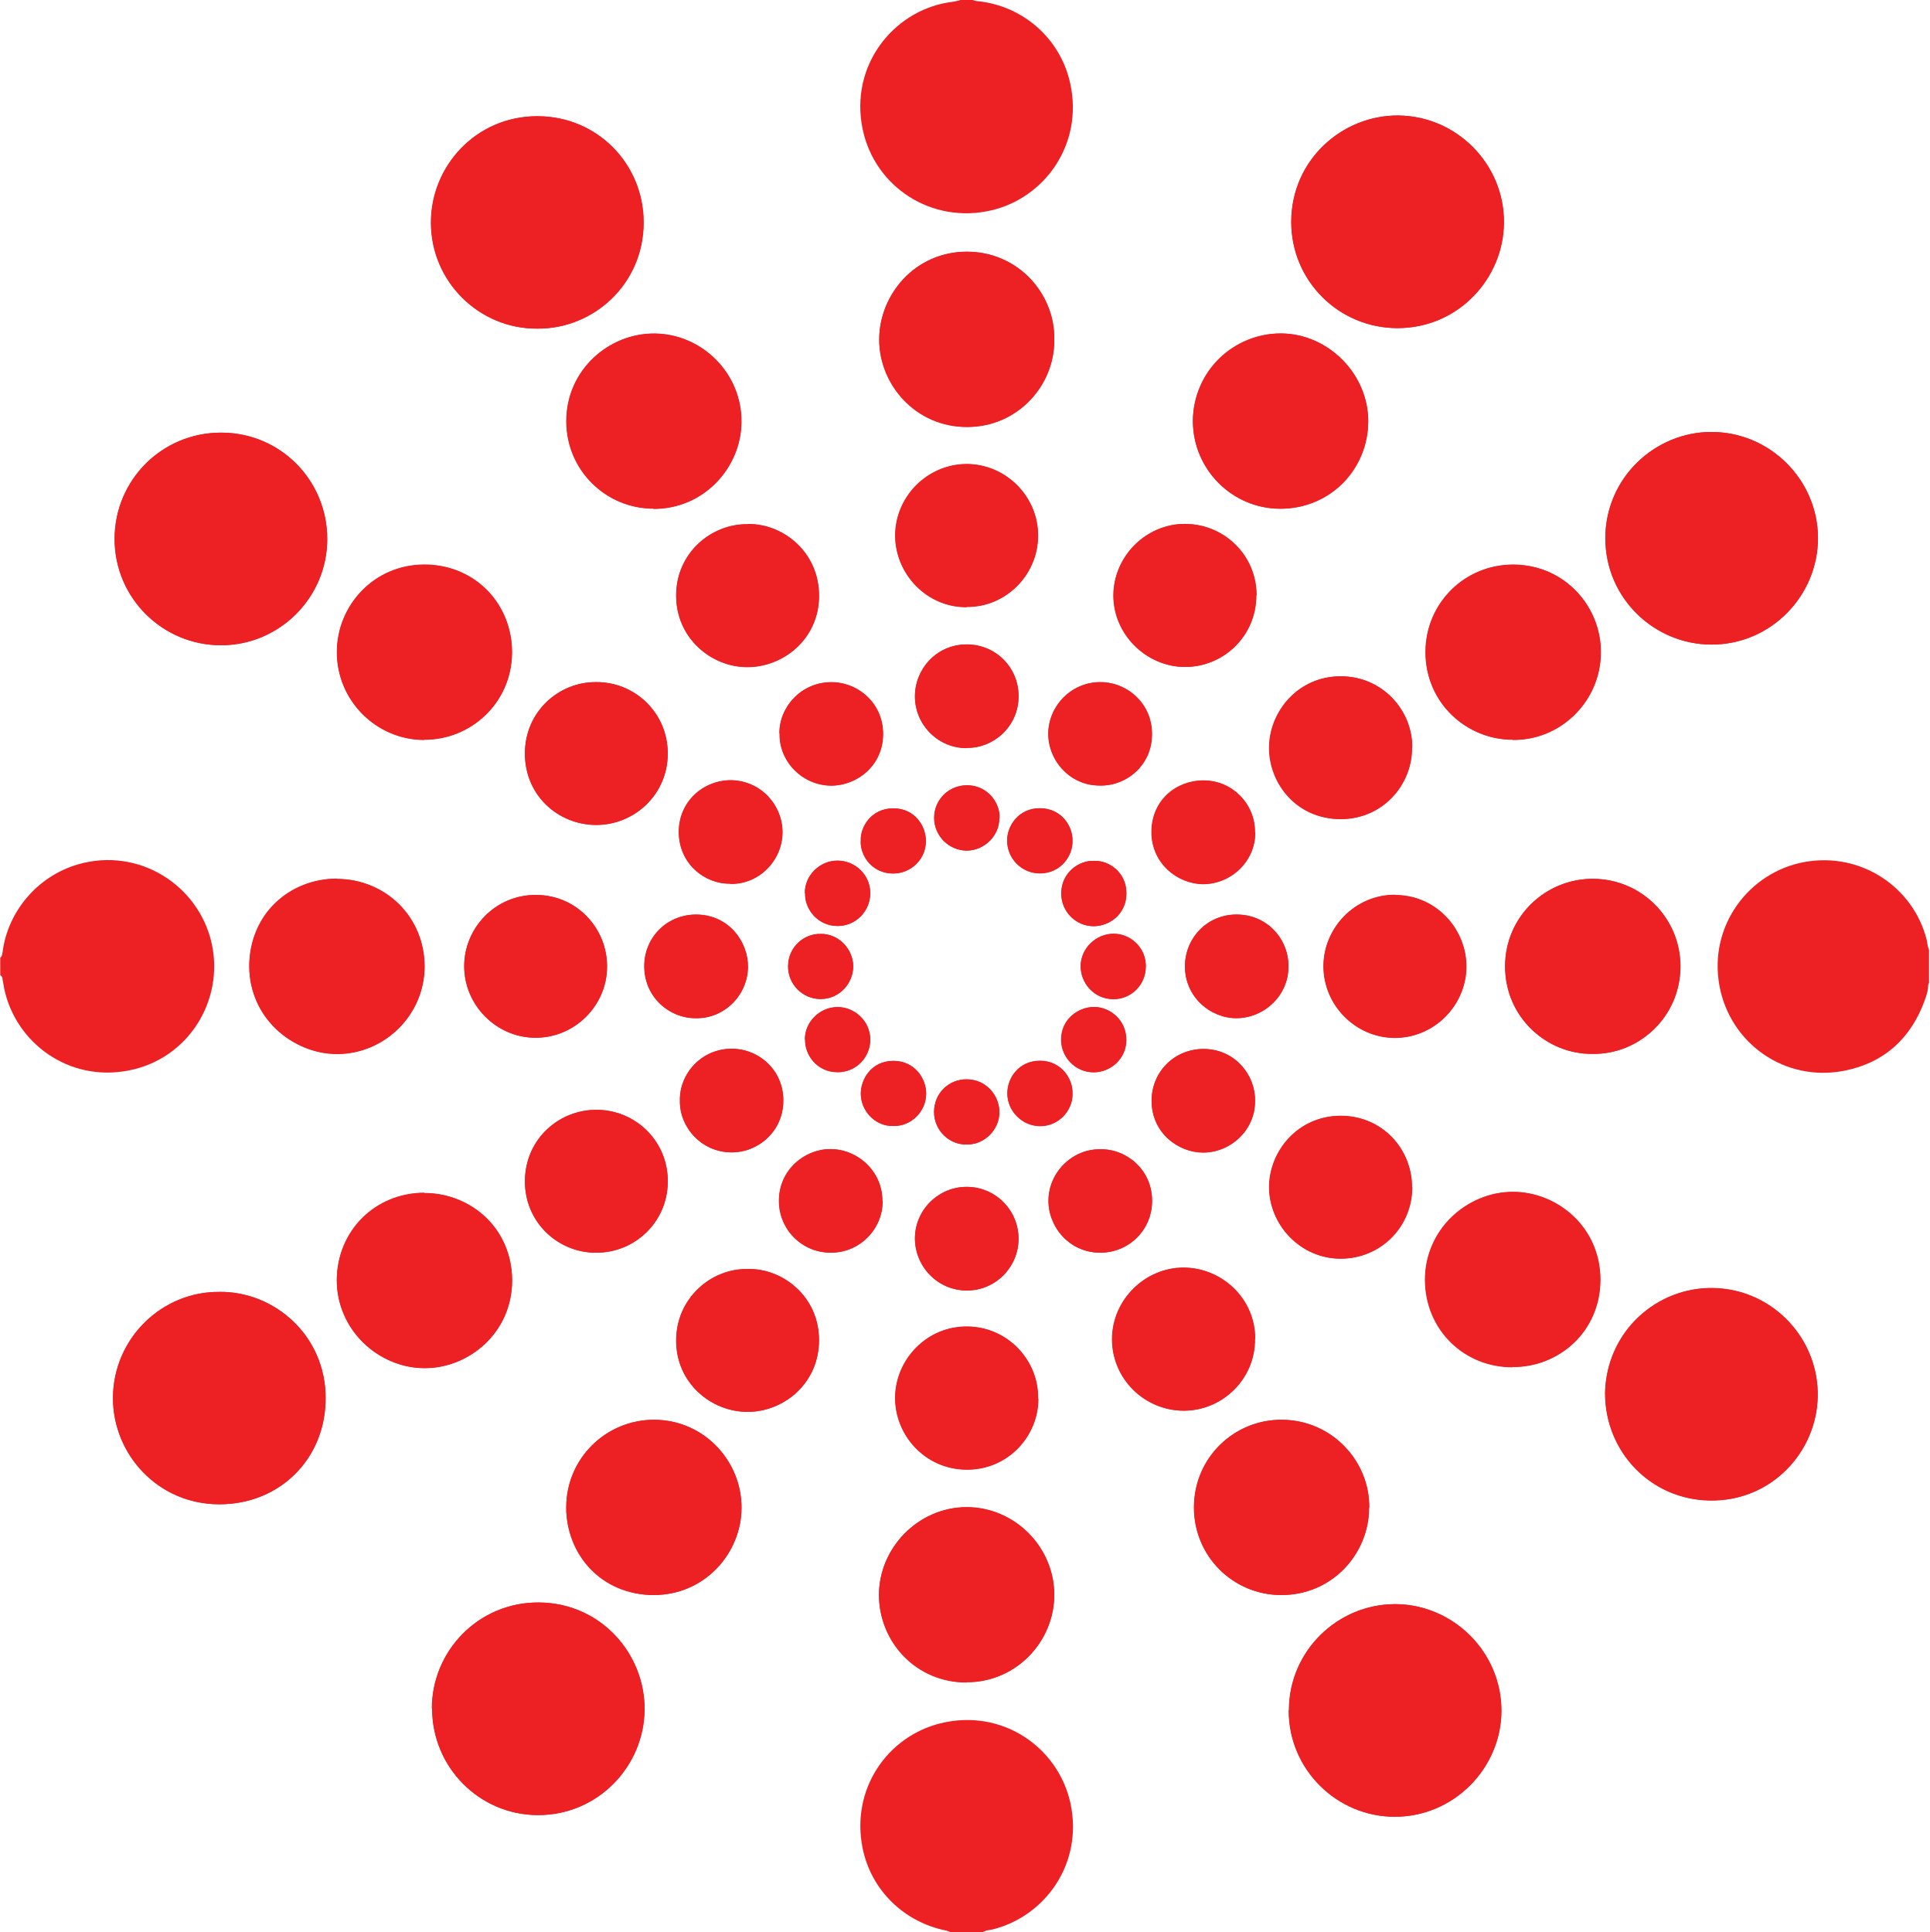
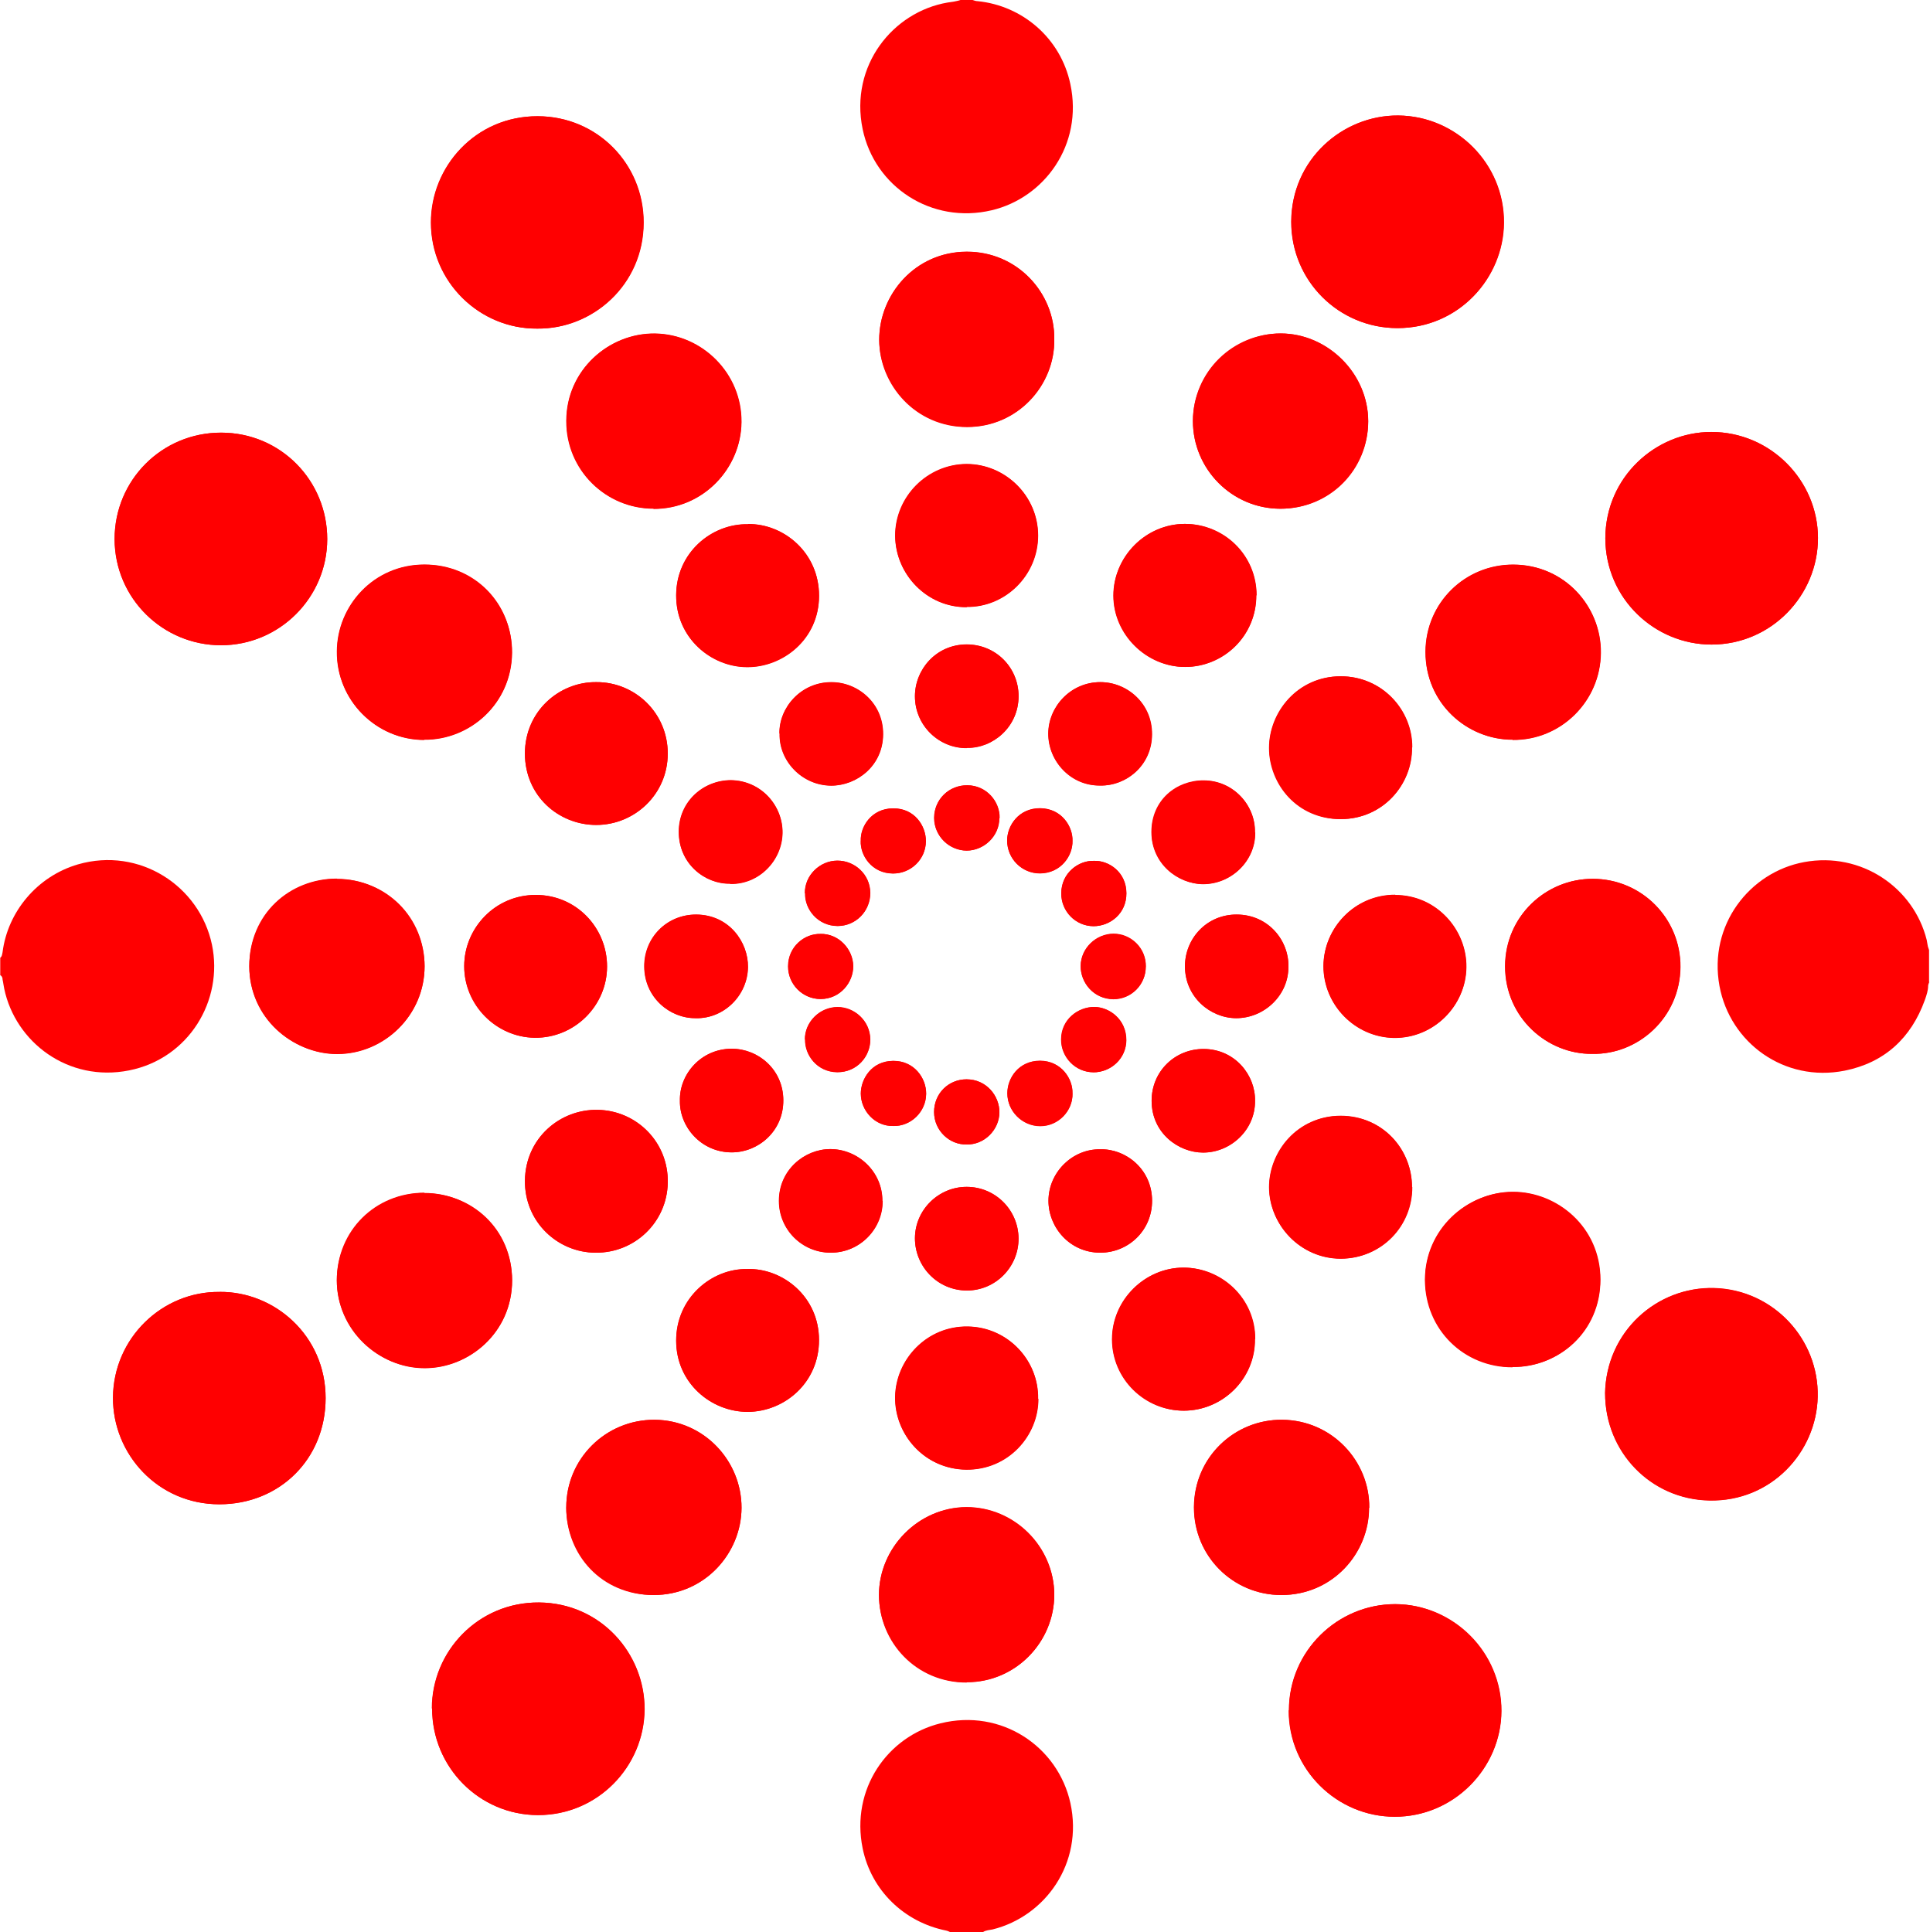
<svg xmlns="http://www.w3.org/2000/svg" id="Layer_1" data-name="Layer 1" viewBox="0 0 478.98 479.73">
  <defs>
    <style>
      .cls-1 {
-         fill: #ed2024;
+         fill: #FF0001;
      }
    </style>
  </defs>
  <path class="cls-1" d="M398.49,346c0,14.54,11.3,26.31,25.84,26.6,15.47.35,26.66-12.11,26.94-25.73.35-14.31-11.01-26.6-25.73-27-14.2-.41-26.83,10.78-27.06,26.19h0v-.06ZM54.87,160.22c14.54,0,26.37-11.82,26.37-26.37s-11.53-26.37-26.31-26.42c-14.66,0-26.48,11.76-26.48,26.42s11.99,26.37,26.42,26.37ZM133.39,81.59c13.68.12,26.31-10.84,26.37-26.31,0-14.54-11.47-26.37-26.31-26.42-15.47,0-26.54,12.57-26.48,26.42,0,14.72,12.05,26.42,26.37,26.31h.06ZM346.92,81.47c15.18,0,26.31-12.4,26.42-26.13.12-14.6-11.76-26.54-26.25-26.66-13.85-.06-26.48,11.01-26.54,26.37,0,14.72,11.88,26.37,26.31,26.42h.06ZM54.53,320.79c-14.31-.17-26.37,11.53-26.48,26.25-.06,14.02,11.13,26.48,26.42,26.48s26.37-11.59,26.37-26.37c0-15.53-12.69-26.48-26.31-26.37ZM107.26,424.22c0,14.54,11.71,26.42,26.25,26.48,14.83,0,26.42-12.05,26.48-26.25.06-13.85-10.89-26.42-26.19-26.54-15.01-.12-26.6,12.05-26.6,26.31h.06ZM319.98,424.69c0,14.72,11.94,26.42,26.31,26.42s26.42-11.94,26.48-26.25c.06-14.54-11.82-26.48-26.37-26.54-14.25,0-26.37,11.53-26.37,26.37h-.06ZM398.55,133.68c.06,15.07,12.34,26.37,26.37,26.37,14.83,0,26.48-12.28,26.42-26.48,0-14.25-11.76-26.31-26.48-26.31-13.85,0-26.25,11.24-26.31,26.42ZM339.91,374.39c.17-11.47-9.16-21.73-21.61-21.85-11.76-.12-21.85,9.27-21.9,21.73,0,12.11,9.68,21.73,21.67,21.79,12.81,0,21.85-10.43,21.79-21.67h.06ZM83.62,218.22c-11.71,0-21.73,9.33-21.73,21.73s10.72,21.85,21.85,21.79c11.65,0,21.67-9.62,21.67-21.79s-9.45-21.67-21.79-21.67h0v-.06ZM395.31,261.68c11.36.23,21.79-9.04,21.85-21.56.12-12.11-9.68-21.85-21.73-21.9-11.76,0-21.73,9.39-21.79,21.67,0,12.86,10.55,21.9,21.61,21.79h.06ZM105.29,183.69c11.36.12,21.73-8.92,21.85-21.61.06-12.11-9.56-21.9-21.73-21.85-12.63,0-21.67,10.26-21.73,21.56-.12,12.11,9.73,21.96,21.67,21.96h-.06v-.06ZM375.55,183.69c11.88.12,21.79-9.56,21.85-21.61.12-11.47-8.98-21.85-21.73-21.9-11.99,0-21.73,9.5-21.79,21.67,0,12.81,10.37,21.85,21.61,21.79h.06v.06ZM140.58,374.27c0,11.88,9.5,21.73,21.67,21.79,12.81,0,21.79-10.43,21.85-21.67,0-11.53-9.21-21.79-21.61-21.85-12.11,0-21.9,9.68-21.9,21.73ZM375.55,339.45c11.42.12,21.73-9.04,21.73-21.67s-10.72-21.79-21.67-21.79c-11.59,0-21.85,9.33-21.85,21.79s9.79,21.79,21.73,21.73h0l.06-.06ZM261.74,84.2c.12-11.36-9.1-21.73-21.73-21.67-12.86,0-21.79,10.66-21.73,21.9,0,11.13,9.04,21.67,21.85,21.61,12.52,0,21.79-10.31,21.61-21.79h0v-.06ZM105.35,296.22c-12.17,0-21.73,9.91-21.73,21.73s10.2,21.85,21.85,21.79c11.01,0,21.67-8.87,21.67-21.79s-10.14-21.73-21.79-21.67h0v-.06ZM240.01,417.73c12.17,0,21.73-10.02,21.73-21.73s-9.85-21.73-21.79-21.73-21.73,9.97-21.73,21.79,9.33,21.79,21.79,21.73h0v-.06ZM317.89,126.32c12.4,0,21.79-10.2,21.79-21.73s-9.91-21.79-21.73-21.79-21.73,9.39-21.79,21.73c0,11.94,9.68,21.79,21.73,21.79ZM162.25,126.32c12.34.06,21.73-10.02,21.85-21.5.12-12.11-9.73-21.85-21.5-22.02-11.42-.12-21.9,9.04-21.96,21.67,0,12.23,9.85,21.85,21.67,21.79h-.06v.06ZM185.72,130.15c-9.04-.17-17.79,7.07-17.85,17.62-.06,10.66,8.69,17.79,17.62,17.85,8.81,0,17.79-6.9,17.85-17.67,0-10.72-8.75-17.91-17.62-17.85h0v.06ZM147.88,311.05c9.62.12,17.73-7.53,17.91-17.38.17-10.02-7.76-17.91-17.38-18.08-9.33-.17-17.96,7.01-18.08,17.56-.12,10.26,8.11,17.85,17.56,17.91ZM185.54,315.11c-8.92-.17-17.73,7.19-17.67,17.79,0,10.49,8.69,17.73,17.79,17.67,8.98,0,17.73-7.19,17.67-17.85,0-10.72-8.98-17.85-17.79-17.62ZM350.57,185.6c0-9.39-7.53-17.73-17.79-17.67-10.6,0-17.73,8.81-17.73,17.79s6.95,17.73,17.79,17.67c10.49,0,17.79-8.63,17.67-17.79h.06ZM148.05,169.38c-9.16-.12-17.73,7.19-17.73,17.73s8.63,17.79,17.73,17.73c9.45,0,17.73-7.53,17.73-17.73s-8.23-17.79-17.73-17.73ZM350.57,294.77c0-9.21-7.3-17.73-17.73-17.73s-17.73,8.92-17.73,17.73c0,9.33,7.59,17.73,17.79,17.73s17.79-8.11,17.73-17.79h0l-.06.06ZM346.4,222.22c-10.14,0-17.79,8.29-17.85,17.67,0,9.62,7.82,17.67,17.5,17.85,9.91.12,17.85-8,17.96-17.5.12-9.45-7.48-17.96-17.67-17.96h.06v-.06ZM257.74,347.33c.17-9.45-7.48-17.73-17.38-17.91-10.2-.17-17.91,8.11-18.08,17.44-.17,9.27,7.19,17.96,17.62,18.08,10.37.12,17.91-8.34,17.91-17.56h-.06v-.06ZM311.92,147.82c0-10.02-8.29-17.73-17.79-17.73s-17.73,8.11-17.73,17.79,8.17,17.73,17.79,17.73,17.73-7.65,17.67-17.79h.06ZM133.04,222.22c-10.14,0-17.79,8.29-17.79,17.67s7.82,17.67,17.5,17.79c9.91.12,17.96-8,17.96-17.67s-7.59-17.79-17.67-17.79ZM240.01,150.72c9.62.12,17.73-7.88,17.73-17.73s-8.17-17.73-17.73-17.73-17.73,8.17-17.73,17.79,7.94,17.85,17.79,17.73h0l-.06-.06ZM311.58,332.49c0-9.91-8.29-17.73-17.79-17.73s-17.73,7.94-17.73,17.79,8.05,17.73,17.79,17.73,17.79-7.94,17.67-17.79h.06ZM168.8,273.33c-.12,6.49,5.27,12.75,12.81,12.81,6.66,0,12.92-5.22,12.86-12.92,0-7.59-6.2-12.81-12.81-12.81-7.59,0-13.04,6.32-12.86,12.92ZM172.74,252.82c6.95.17,12.86-5.62,12.92-12.69.12-6.2-4.69-12.92-12.81-13.04-7.53,0-12.98,5.91-12.92,12.86,0,7.76,6.43,12.92,12.75,12.86h.06ZM273.16,285.38c-6.95-.12-12.81,5.74-12.86,12.75,0,6.61,5.22,12.92,12.86,12.92,7.01,0,12.92-5.56,12.86-12.92,0-7.88-6.61-12.92-12.86-12.75ZM181.25,219.44c7.07.17,12.86-5.74,12.98-12.63.12-6.72-5.22-12.98-12.75-13.1-6.9,0-12.98,5.33-12.98,12.81,0,7.94,6.49,12.98,12.69,12.86h.06v.06ZM311.58,273.33c.12-6.37-4.98-12.81-12.75-12.86-7.07,0-12.92,5.5-12.92,12.86,0,8.11,6.78,12.86,12.75,12.86,6.84,0,12.98-5.62,12.92-12.86ZM240.07,185.72c6.37.12,12.75-5.1,12.81-12.81,0-7.13-5.62-12.92-12.92-12.86-7.59,0-12.81,6.26-12.81,12.86,0,7.36,6.08,12.98,12.92,12.86h0v-.06ZM240.01,294.71c-6.95,0-12.81,5.68-12.86,12.75,0,7.01,5.62,12.92,12.86,12.98,7.13,0,12.92-5.85,12.86-12.92-.06-7.07-5.79-12.81-12.86-12.81ZM311.58,206.69c.12-6.72-5.33-12.81-12.69-12.86-6.78,0-12.98,5.22-12.98,12.81s6.55,12.86,12.75,12.92c7.07,0,13.04-5.79,12.98-12.81h-.06v-.06ZM219.09,298.19c0-7.3-6.08-12.86-12.92-12.86-6.37,0-12.75,5.16-12.75,12.86,0,7.07,5.68,12.81,12.81,12.86,7.36,0,12.98-5.97,12.92-12.86h-.06ZM319.86,240.01c.17-6.32-4.87-12.92-12.86-12.92-7.53,0-12.81,6.03-12.81,12.81,0,7.65,6.32,12.86,12.69,12.92,7.01,0,13.04-5.74,12.98-12.81ZM273.1,195.05c6.43.12,12.81-4.98,12.86-12.69,0-7.59-6.08-12.98-12.81-12.98-7.36,0-12.86,6.08-12.92,12.75,0,7.01,5.68,13.04,12.81,12.92h.06ZM193.54,182.12c-.23,6.78,5.5,12.92,12.81,12.98,6.37,0,12.81-4.93,12.86-12.75,0-7.65-6.2-12.98-12.86-12.92-7.53,0-12.98,6.32-12.86,12.75h.06v-.06ZM199.86,258.09c-.12,3.88,2.96,8.11,8,8.17,4.87,0,8.23-3.94,8.17-8.11,0-4.64-3.94-8.05-8.11-8.05-4.46,0-8.17,3.71-8.11,8.05h.06v-.06ZM284.46,240.01c0-4.46-3.71-8.11-8-8.11s-8.11,3.59-8.17,8c0,4.17,3.24,8.17,8.11,8.23,4.46,0,8.05-3.59,8.05-8.05h0v-.06ZM266.26,271.48c.12-3.53-2.67-8.05-8.05-8.05s-8.11,4.29-8.11,8.05c0,4.4,3.65,8.17,8.17,8.17s8.11-3.82,8-8.11h0v-.06ZM221.76,279.59c4.35.12,8.11-3.53,8.17-8,0-3.88-2.96-8.23-8.17-8.17-5.45,0-8.05,4.58-8.05,8.11,0,4.23,3.53,8.17,8.05,8.05ZM203.68,231.9c-4-.12-8.05,3.19-8.05,8.05,0,4.46,3.65,8.11,8.05,8.11,4.87,0,8.17-4.11,8.11-8.17,0-4.17-3.59-8.11-8.17-8h.06ZM213.7,208.78c-.17,3.65,2.78,8.05,8,8.11,4.46,0,8.11-3.53,8.17-8,0-3.77-2.78-8.23-8.11-8.17-5.45,0-8.23,4.58-8.05,8.05ZM239.95,284.17c4.35.17,8.11-3.59,8.17-8,0-4.06-3.19-8.17-8.17-8.17-4.46,0-8.05,3.65-8.05,8.11,0,4.69,3.94,8.23,8.05,8.05ZM266.26,208.78c.12-3.53-2.67-8.05-8.05-8.11-5.27,0-8.17,4.35-8.17,8,0,4.52,3.65,8.23,8.17,8.17,5.1,0,8.17-4.35,8.05-8.11h0v.06ZM271.59,213.76c-3.71-.17-8.05,2.9-8.11,8.05,0,4.46,3.53,8.11,8,8.17,4.17,0,8.23-3.19,8.17-8.17,0-5.27-4.4-8.17-8.05-8.05ZM199.86,221.82c-.12,3.94,3.13,8.05,8.05,8.11,4.52,0,8.17-3.65,8.11-8.23,0-4.64-3.94-8.05-8.17-8-4.29,0-8.11,3.65-8.05,8.11h.06ZM248.12,203.16c.12-4.11-3.24-8.11-8-8.17-4.52,0-8.23,3.59-8.23,8.11s3.94,8.05,8.05,8.11c4.29,0,8.17-3.59,8.11-8.05h.06ZM271.42,266.26c4.46,0,8.17-3.48,8.23-7.94,0-5.27-4.29-8.17-7.88-8.29-4.11,0-8.23,3.13-8.29,8.05,0,4.46,3.53,8.11,8,8.17h-.06Z" />
  <path class="cls-1" d="M0,237.87c.52-.35.52-.93.64-1.45,1.27-10.02,8.58-18.83,18.72-21.79,15.24-4.4,30.19,5.33,33.26,19.93,2.9,13.85-5.74,28.28-20.57,31.23-15.12,3.01-28.22-7.01-31-20.28-.17-.75-.23-1.51-.41-2.26,0-.41-.12-.87-.58-1.1v-4.29h-.06Z" />
  <path class="cls-1" d="M478.98,243.84s-.29.64-.29.93c0,1.22-.41,2.38-.81,3.53-3.42,9.5-10.08,15.59-19.93,17.56-14.95,2.96-28.45-6.9-31.06-21.03-2.78-15.12,7.48-28.28,21.03-30.77,14.14-2.61,27.18,6.32,30.42,19.35.12.52.17,1.1.29,1.62.06.29.23.58.29.87v7.94s.06,0,.06,0Z" />
  <path class="cls-1" d="M241.46,0c.41.12.81.29,1.27.29,11.01,1.1,20.57,9.1,23,20.57,3.24,15.12-6.49,28.28-19.53,31.35-14.95,3.53-29.09-5.85-32.04-20.17-3.24-15.76,7.53-29.09,21.09-31.41.7-.12,1.39-.17,2.14-.35.35-.06.75-.17,1.1-.29.99,0,1.97,0,2.96,0Z" />
  <path class="cls-1" d="M235.84,479.73s-.58-.29-.93-.35c-10.43-2.09-18.6-9.97-20.74-20.4-3.01-14.72,6.14-27.81,19.3-31.06,15.18-3.77,29.2,5.79,32.28,19.82,3.24,14.95-6.26,28.1-19.3,31.35-.81.17-1.62.17-2.38.64h-8.29s.06,0,.06,0Z" />
  <path class="cls-1" d="M398.49,346c.29-15.36,12.86-26.54,27.06-26.19,14.72.41,26.02,12.69,25.73,27-.29,13.68-11.47,26.08-26.94,25.73-14.49-.29-25.84-12.05-25.84-26.6h0v.06Z" />
  <path class="cls-1" d="M54.87,160.22c-14.37,0-26.37-11.53-26.42-26.37,0-14.66,11.76-26.48,26.48-26.42,14.78,0,26.31,11.99,26.31,26.42s-11.82,26.37-26.37,26.37Z" />
  <path class="cls-1" d="M133.39,81.59c-14.31.12-26.37-11.65-26.37-26.31,0-13.85,11.01-26.48,26.48-26.42,14.78,0,26.37,11.88,26.31,26.42,0,15.47-12.69,26.48-26.37,26.31h-.06Z" />
  <path class="cls-1" d="M346.92,81.47c-14.49,0-26.37-11.65-26.31-26.42,0-15.41,12.69-26.48,26.54-26.37,14.49.12,26.37,12.05,26.25,26.66-.12,13.73-11.24,26.13-26.42,26.13h-.06Z" />
  <path class="cls-1" d="M54.53,320.79c13.62-.12,26.31,10.84,26.31,26.37s-11.82,26.37-26.37,26.37c-15.3,0-26.48-12.46-26.42-26.48.06-14.72,12.17-26.42,26.48-26.25Z" />
  <path class="cls-1" d="M107.26,424.22c0-14.25,11.53-26.42,26.6-26.31,15.3.12,26.25,12.69,26.19,26.54-.12,14.2-11.65,26.31-26.48,26.25-14.54,0-26.31-11.88-26.25-26.48h-.06Z" />
  <path class="cls-1" d="M319.98,424.69c0-14.78,12.17-26.37,26.37-26.37s26.42,11.94,26.37,26.54c-.06,14.31-11.82,26.31-26.48,26.25-14.31,0-26.37-11.71-26.31-26.42h.06Z" />
  <path class="cls-1" d="M398.55,133.68c0-15.18,12.46-26.42,26.31-26.42,14.72,0,26.42,12.05,26.48,26.31,0,14.25-11.53,26.48-26.42,26.48-14.02,0-26.31-11.3-26.37-26.37Z" />
  <path class="cls-1" d="M339.91,374.39c0,11.24-8.98,21.67-21.79,21.67-12.05,0-21.73-9.68-21.67-21.79,0-12.46,10.14-21.85,21.9-21.73,12.46.12,21.73,10.37,21.61,21.85h-.06Z" />
  <path class="cls-1" d="M83.62,218.22c12.34,0,21.73,10.08,21.79,21.67,0,12.17-9.97,21.73-21.67,21.79-11.13,0-21.85-8.81-21.85-21.79s10.02-21.73,21.73-21.73h0v.06Z" />
  <path class="cls-1" d="M395.31,261.68c-11.13.12-21.67-8.92-21.61-21.79,0-12.28,10.02-21.73,21.79-21.67,12.05,0,21.79,9.79,21.73,21.9-.12,12.57-10.49,21.79-21.85,21.56h-.06Z" />
  <path class="cls-1" d="M105.29,183.69c-11.94,0-21.79-9.85-21.67-21.96.06-11.3,9.1-21.56,21.73-21.56s21.85,9.79,21.73,21.85c-.06,12.69-10.49,21.73-21.85,21.61h.06v.06Z" />
  <path class="cls-1" d="M375.55,183.69c-11.24,0-21.67-8.98-21.61-21.79,0-12.17,9.79-21.73,21.79-21.67,12.75,0,21.85,10.43,21.73,21.9-.12,12.05-9.97,21.73-21.85,21.61h-.06v-.06Z" />
  <path class="cls-1" d="M140.58,374.27c0-12.05,9.79-21.79,21.9-21.73,12.4.12,21.67,10.31,21.61,21.85,0,11.18-9.04,21.67-21.85,21.67s-21.67-9.85-21.67-21.79Z" />
  <path class="cls-1" d="M375.55,339.45c-11.94,0-21.73-9.73-21.73-21.73s10.26-21.85,21.85-21.79c10.95,0,21.67,8.75,21.67,21.79s-10.37,21.79-21.73,21.67h0l-.06.06Z" />
  <path class="cls-1" d="M261.74,84.2c.17,11.47-9.16,21.79-21.61,21.79s-21.79-10.49-21.85-21.61c0-11.18,8.87-21.85,21.73-21.9,12.63,0,21.85,10.31,21.73,21.67h0v.06Z" />
  <path class="cls-1" d="M105.35,296.22c11.65,0,21.73,9.21,21.79,21.67,0,12.98-10.66,21.79-21.67,21.79-11.65,0-21.85-9.45-21.85-21.79s9.56-21.73,21.73-21.73h0v.06Z" />
  <path class="cls-1" d="M240.01,417.73c-12.46,0-21.79-10.26-21.79-21.73s9.68-21.73,21.73-21.79c11.88,0,21.73,9.73,21.79,21.73,0,11.76-9.56,21.79-21.73,21.73h0v.06Z" />
  <path class="cls-1" d="M317.89,126.32c-12.05,0-21.73-9.85-21.73-21.79s10.2-21.73,21.79-21.73,21.73,9.79,21.73,21.79-9.39,21.73-21.79,21.73Z" />
  <path class="cls-1" d="M162.25,126.32c-11.82,0-21.73-9.56-21.67-21.79,0-12.63,10.55-21.79,21.96-21.67,11.76.12,21.61,9.91,21.5,22.02-.12,11.47-9.5,21.56-21.85,21.5h.06v-.06Z" />
  <path class="cls-1" d="M185.72,130.15c8.92-.12,17.67,7.13,17.62,17.85,0,10.78-8.98,17.73-17.85,17.67-8.92,0-17.67-7.24-17.62-17.85,0-10.55,8.81-17.85,17.85-17.62h0v-.06Z" />
  <path class="cls-1" d="M147.88,311.05c-9.45,0-17.67-7.65-17.56-17.91.12-10.55,8.75-17.79,18.08-17.56,9.68.17,17.62,8.05,17.38,18.08-.17,9.91-8.29,17.5-17.91,17.38Z" />
  <path class="cls-1" d="M185.54,315.11c8.87-.23,17.79,6.9,17.79,17.62s-8.63,17.79-17.67,17.85c-9.16,0-17.79-7.19-17.79-17.67s8.75-17.96,17.67-17.79Z" />
  <path class="cls-1" d="M350.57,185.6c.12,9.16-7.19,17.79-17.67,17.79s-17.79-8.92-17.79-17.67,7.07-17.73,17.73-17.79c10.26,0,17.85,8.29,17.79,17.67h-.06Z" />
  <path class="cls-1" d="M148.05,169.38c9.5-.06,17.73,7.59,17.73,17.73s-8.29,17.73-17.73,17.73-17.73-7.19-17.73-17.73,8.58-17.85,17.73-17.73Z" />
  <path class="cls-1" d="M350.57,294.77c0,9.68-7.82,17.79-17.73,17.79s-17.73-8.4-17.79-17.73c0-8.87,6.95-17.73,17.73-17.73s17.85,8.52,17.73,17.73h0l.06-.06Z" />
  <path class="cls-1" d="M346.4,222.22c10.2,0,17.79,8.58,17.67,17.96-.12,9.5-8.05,17.62-17.96,17.5-9.68-.12-17.56-8.17-17.5-17.85,0-9.39,7.71-17.73,17.85-17.67h-.06v.06Z" />
  <path class="cls-1" d="M257.74,347.33c0,9.21-7.53,17.67-17.91,17.56-10.43-.12-17.79-8.81-17.62-18.08s7.88-17.62,18.08-17.44c9.97.17,17.62,8.46,17.38,17.91h.06v.06Z" />
  <path class="cls-1" d="M311.92,147.82c0,10.14-8.34,17.79-17.67,17.79s-17.79-7.94-17.79-17.73,8-17.79,17.73-17.79,17.79,7.71,17.79,17.73h-.06Z" />
  <path class="cls-1" d="M133.04,222.22c10.08,0,17.73,8.34,17.67,17.79,0,9.68-8.05,17.79-17.96,17.67-9.68-.12-17.56-8.17-17.5-17.79,0-9.39,7.65-17.73,17.79-17.67Z" />
  <path class="cls-1" d="M240.01,150.72c-9.79.12-17.73-8.11-17.79-17.73,0-9.62,7.88-17.73,17.73-17.79,9.62,0,17.73,7.88,17.73,17.73s-8.11,17.85-17.73,17.73h0l.06.06Z" />
  <path class="cls-1" d="M311.58,332.49c.12,9.85-8.05,17.79-17.67,17.79s-17.79-8.05-17.79-17.73,8.11-17.79,17.73-17.79,17.85,7.76,17.79,17.73h-.06Z" />
  <path class="cls-1" d="M168.8,273.33c-.17-6.61,5.27-12.92,12.86-12.92,6.61,0,12.81,5.16,12.81,12.81s-6.26,12.98-12.86,12.92c-7.53,0-12.92-6.32-12.81-12.81Z" />
  <path class="cls-1" d="M172.74,252.82c-6.32.12-12.75-5.04-12.75-12.86,0-6.9,5.45-12.92,12.92-12.86,8.11,0,12.86,6.84,12.81,13.04-.12,7.07-5.97,12.81-12.92,12.69,0,0-.06,0-.06,0Z" />
  <path class="cls-1" d="M273.16,285.38c6.26-.17,12.81,4.87,12.86,12.75,0,7.36-5.85,12.92-12.86,12.92-7.59,0-12.92-6.37-12.86-12.92,0-7.01,5.91-12.86,12.86-12.75Z" />
  <path class="cls-1" d="M181.25,219.44c-6.2.12-12.75-4.93-12.69-12.86,0-7.48,6.08-12.86,12.98-12.81,7.53.12,12.86,6.37,12.75,13.1-.12,6.9-5.91,12.81-12.98,12.63h0l-.06-.06Z" />
  <path class="cls-1" d="M311.58,273.33c.12,7.24-6.08,12.92-12.92,12.86-5.97,0-12.75-4.75-12.75-12.86,0-7.36,5.85-12.92,12.92-12.86,7.76,0,12.86,6.49,12.75,12.86Z" />
  <path class="cls-1" d="M240.07,185.72c-6.84.12-12.92-5.5-12.92-12.86,0-6.61,5.22-12.81,12.81-12.86,7.24,0,12.92,5.74,12.92,12.86,0,7.71-6.43,12.92-12.81,12.81h0v.06Z" />
  <path class="cls-1" d="M240.01,294.71c7.07,0,12.81,5.68,12.86,12.81,0,7.13-5.74,12.98-12.86,12.92-7.24,0-12.86-5.91-12.86-12.98s5.91-12.81,12.86-12.75Z" />
  <path class="cls-1" d="M311.58,206.69c.12,7.01-5.85,12.86-12.98,12.81-6.2,0-12.75-4.98-12.75-12.92s6.2-12.86,12.98-12.81c7.36,0,12.86,6.2,12.69,12.86h.06v.06Z" />
  <path class="cls-1" d="M219.09,298.19c0,6.9-5.56,12.92-12.92,12.86-7.07,0-12.81-5.74-12.81-12.86,0-7.71,6.37-12.86,12.75-12.86,6.84,0,12.98,5.56,12.92,12.86h.06Z" />
  <path class="cls-1" d="M319.86,240.01c.12,7.07-5.97,12.86-12.98,12.81-6.43,0-12.75-5.27-12.69-12.92,0-6.72,5.33-12.81,12.81-12.81,8,0,13.04,6.61,12.86,12.92Z" />
  <path class="cls-1" d="M273.1,195.05c-7.13,0-12.86-5.97-12.81-12.92,0-6.66,5.56-12.75,12.92-12.75,6.72,0,12.92,5.39,12.81,12.98,0,7.71-6.43,12.86-12.86,12.69h-.06Z" />
  <path class="cls-1" d="M193.54,182.12c-.12-6.49,5.33-12.75,12.86-12.75,6.66,0,12.92,5.27,12.86,12.92,0,7.82-6.49,12.75-12.86,12.75-7.3,0-13.04-6.2-12.81-12.98h-.06v.06Z" />
  <path class="cls-1" d="M199.86,258.09c0-4.35,3.65-8.05,8.11-8.05,4.17,0,8.05,3.42,8.11,8.05,0,4.23-3.3,8.17-8.17,8.11-5.04,0-8.11-4.29-8-8.17h-.06v.06Z" />
  <path class="cls-1" d="M284.46,240.01c0,4.46-3.65,8.11-8.05,8.05-4.87,0-8.17-4.06-8.11-8.23,0-4.35,3.77-8,8.17-8s8.11,3.65,8,8.11h0v.06Z" />
  <path class="cls-1" d="M266.26,271.48c.12,4.29-3.53,8.11-8,8.11s-8.23-3.71-8.17-8.17c0-3.77,2.9-8.05,8.11-8.05s8.17,4.52,8.05,8.05h0v.06Z" />
  <path class="cls-1" d="M221.76,279.59c-4.58.12-8.05-3.82-8.05-8.05,0-3.48,2.61-8.05,8.05-8.11,5.22,0,8.23,4.29,8.17,8.17,0,4.46-3.77,8.11-8.17,8Z" />
  <path class="cls-1" d="M203.68,231.9c4.58-.12,8.11,3.82,8.17,8,0,4.06-3.24,8.17-8.11,8.17-4.46,0-8.11-3.65-8.05-8.11,0-4.87,4.06-8.17,8.05-8.05h-.06Z" />
  <path class="cls-1" d="M213.7,208.78c-.12-3.48,2.67-8.05,8.05-8.05s8.17,4.4,8.11,8.17c0,4.46-3.71,8.05-8.17,8-5.22,0-8.17-4.46-8-8.11Z" />
  <path class="cls-1" d="M239.95,284.17c-4.11.12-8.05-3.36-8.05-8.05s3.59-8.11,8.05-8.11c4.93,0,8.17,4.11,8.17,8.17,0,4.4-3.77,8.11-8.17,8Z" />
  <path class="cls-1" d="M266.26,208.78c.12,3.77-2.9,8.05-8.05,8.11-4.52,0-8.17-3.65-8.17-8.17,0-3.71,2.84-8.05,8.17-8,5.39,0,8.17,4.58,8.05,8.11h0v-.06Z" />
  <path class="cls-1" d="M271.59,213.76c3.65-.17,8.05,2.78,8.05,8.05,0,4.98-4,8.17-8.17,8.17-4.46,0-8.05-3.71-8-8.17,0-5.16,4.4-8.17,8.11-8.05Z" />
  <path class="cls-1" d="M199.86,221.82c-.12-4.46,3.71-8.11,8.05-8.11s8.11,3.42,8.17,8c0,4.52-3.59,8.23-8.11,8.23-4.93,0-8.17-4.17-8.05-8.11h-.06Z" />
  <path class="cls-1" d="M248.12,203.16c0,4.46-3.82,8.05-8.11,8.05s-8.05-3.42-8.05-8.11,3.65-8.17,8.23-8.11c4.75,0,8.11,4.06,8,8.17h-.06Z" />
  <path class="cls-1" d="M271.42,266.26c-4.46,0-8.05-3.77-8-8.17,0-4.93,4.17-8.11,8.29-8.05,3.59,0,7.94,2.96,7.88,8.29,0,4.46-3.77,8-8.23,7.94h.06Z" />
</svg>
